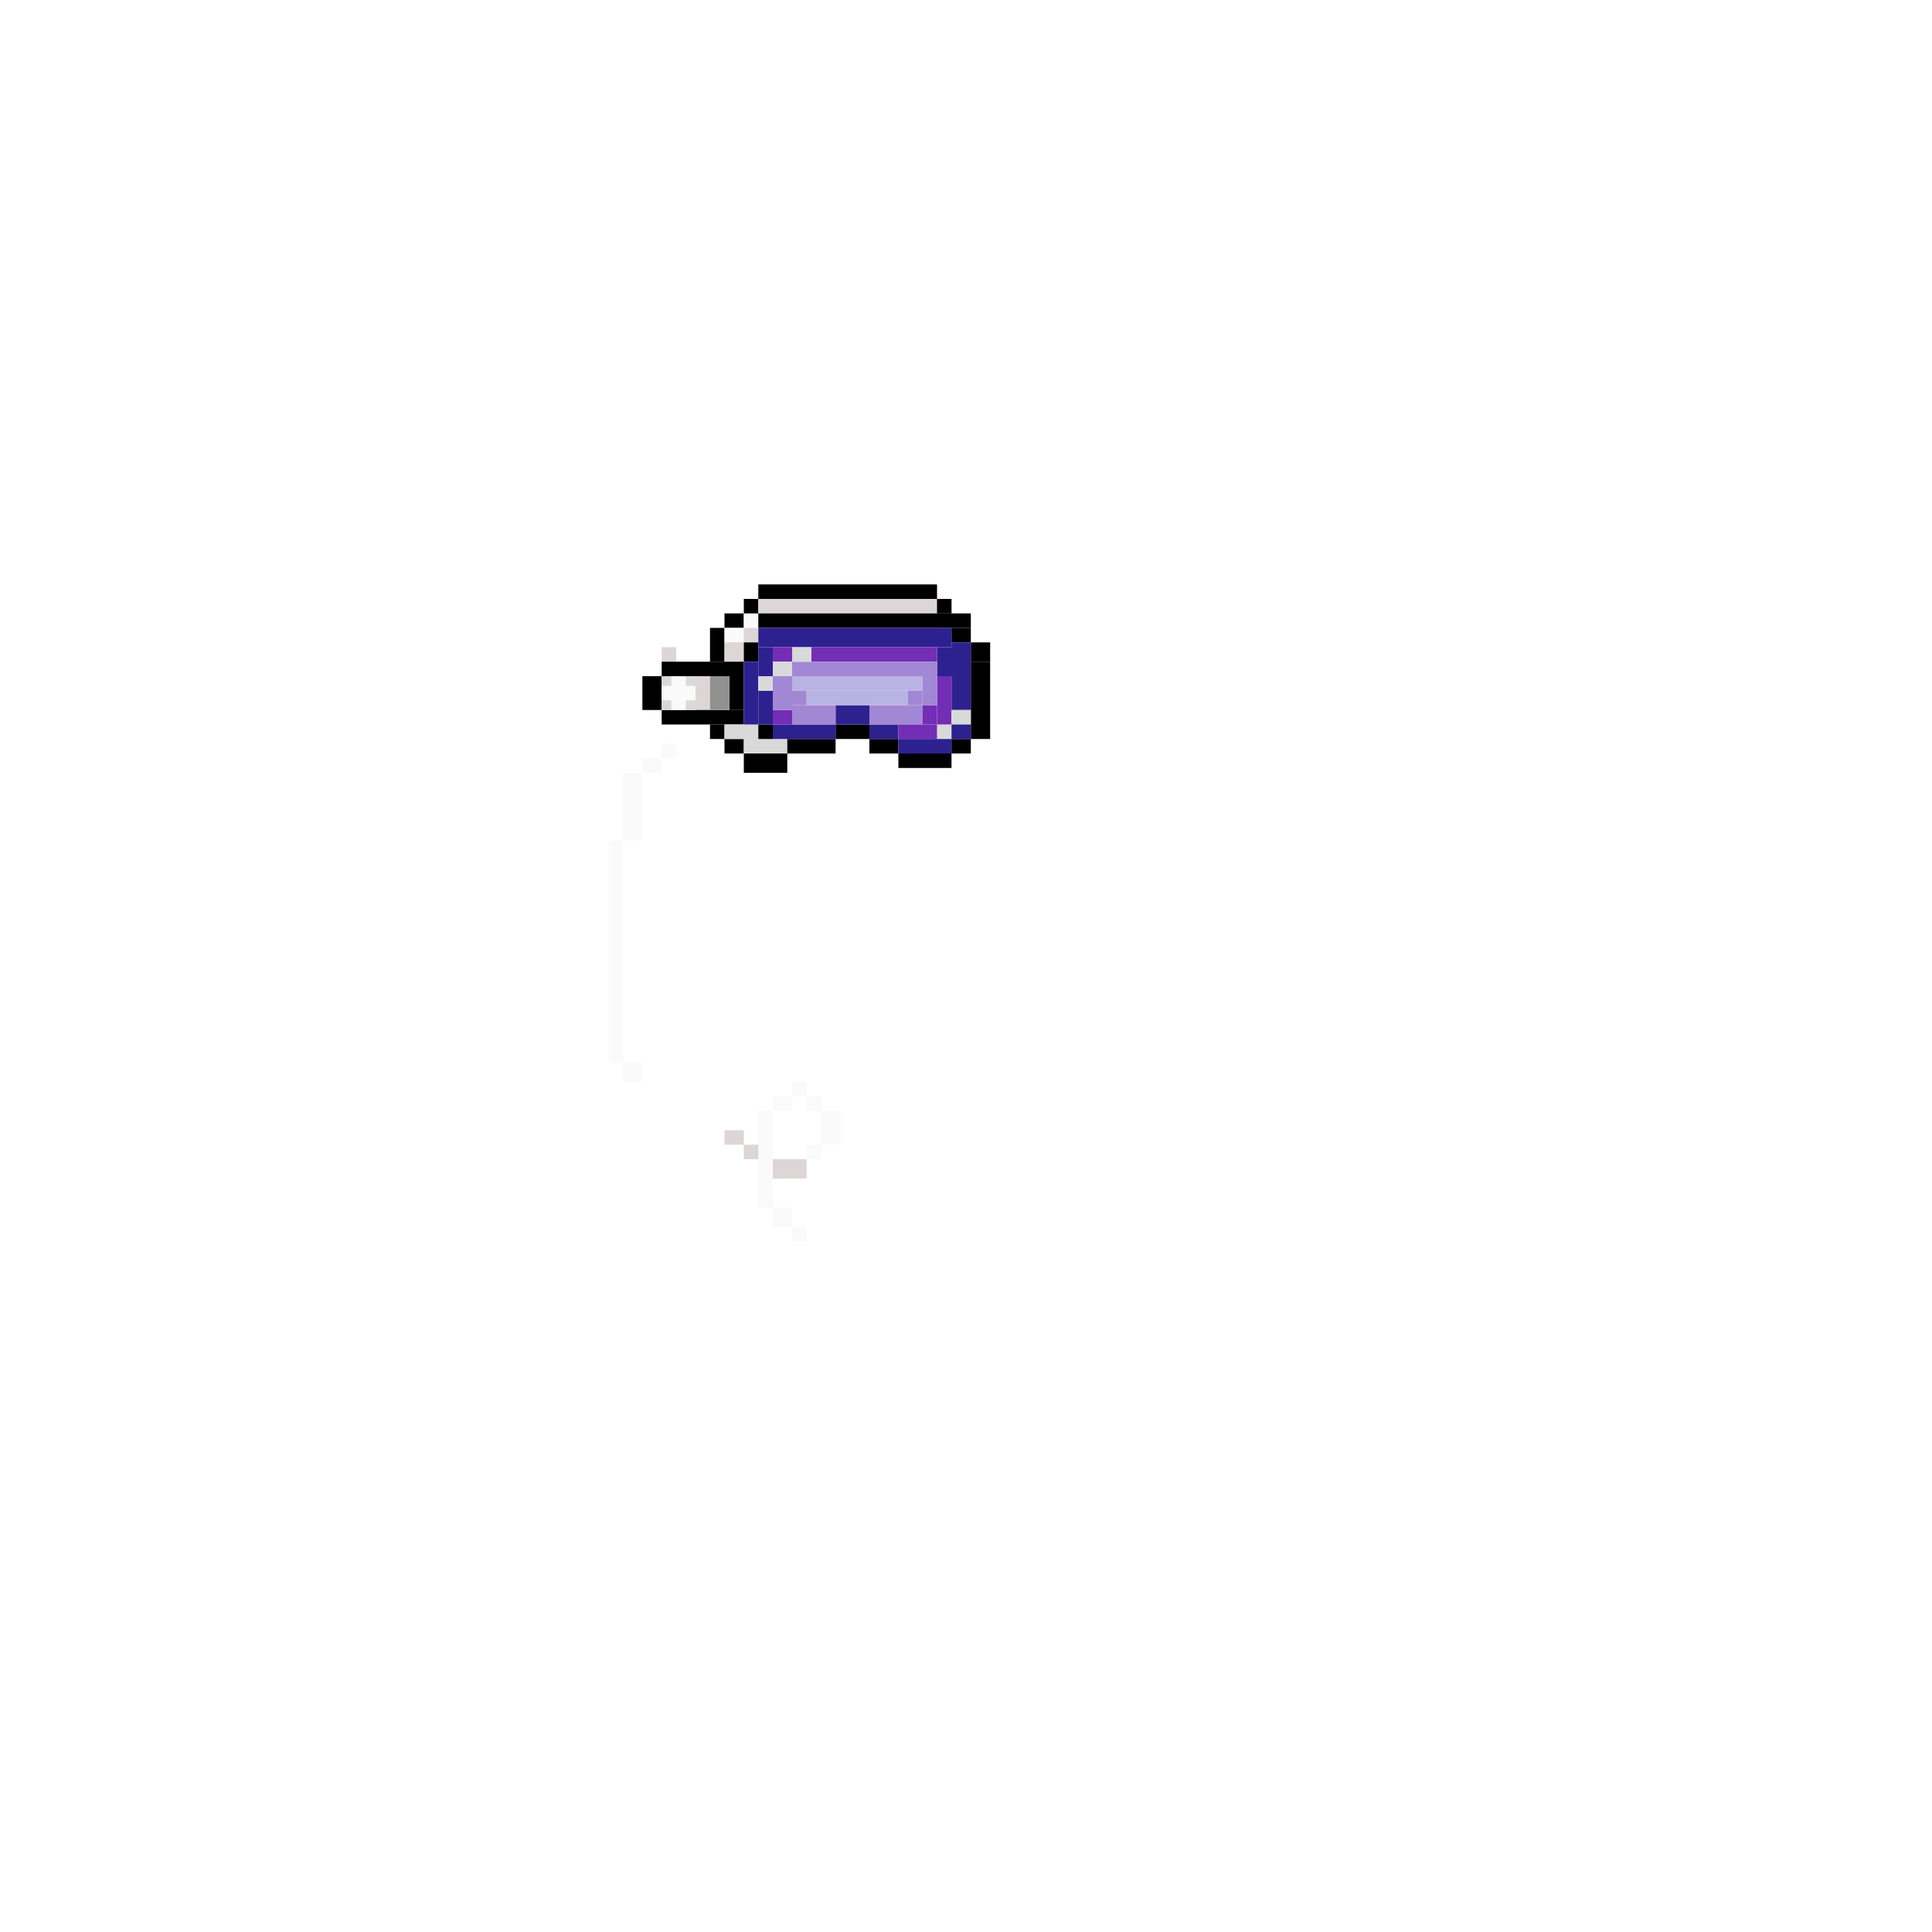
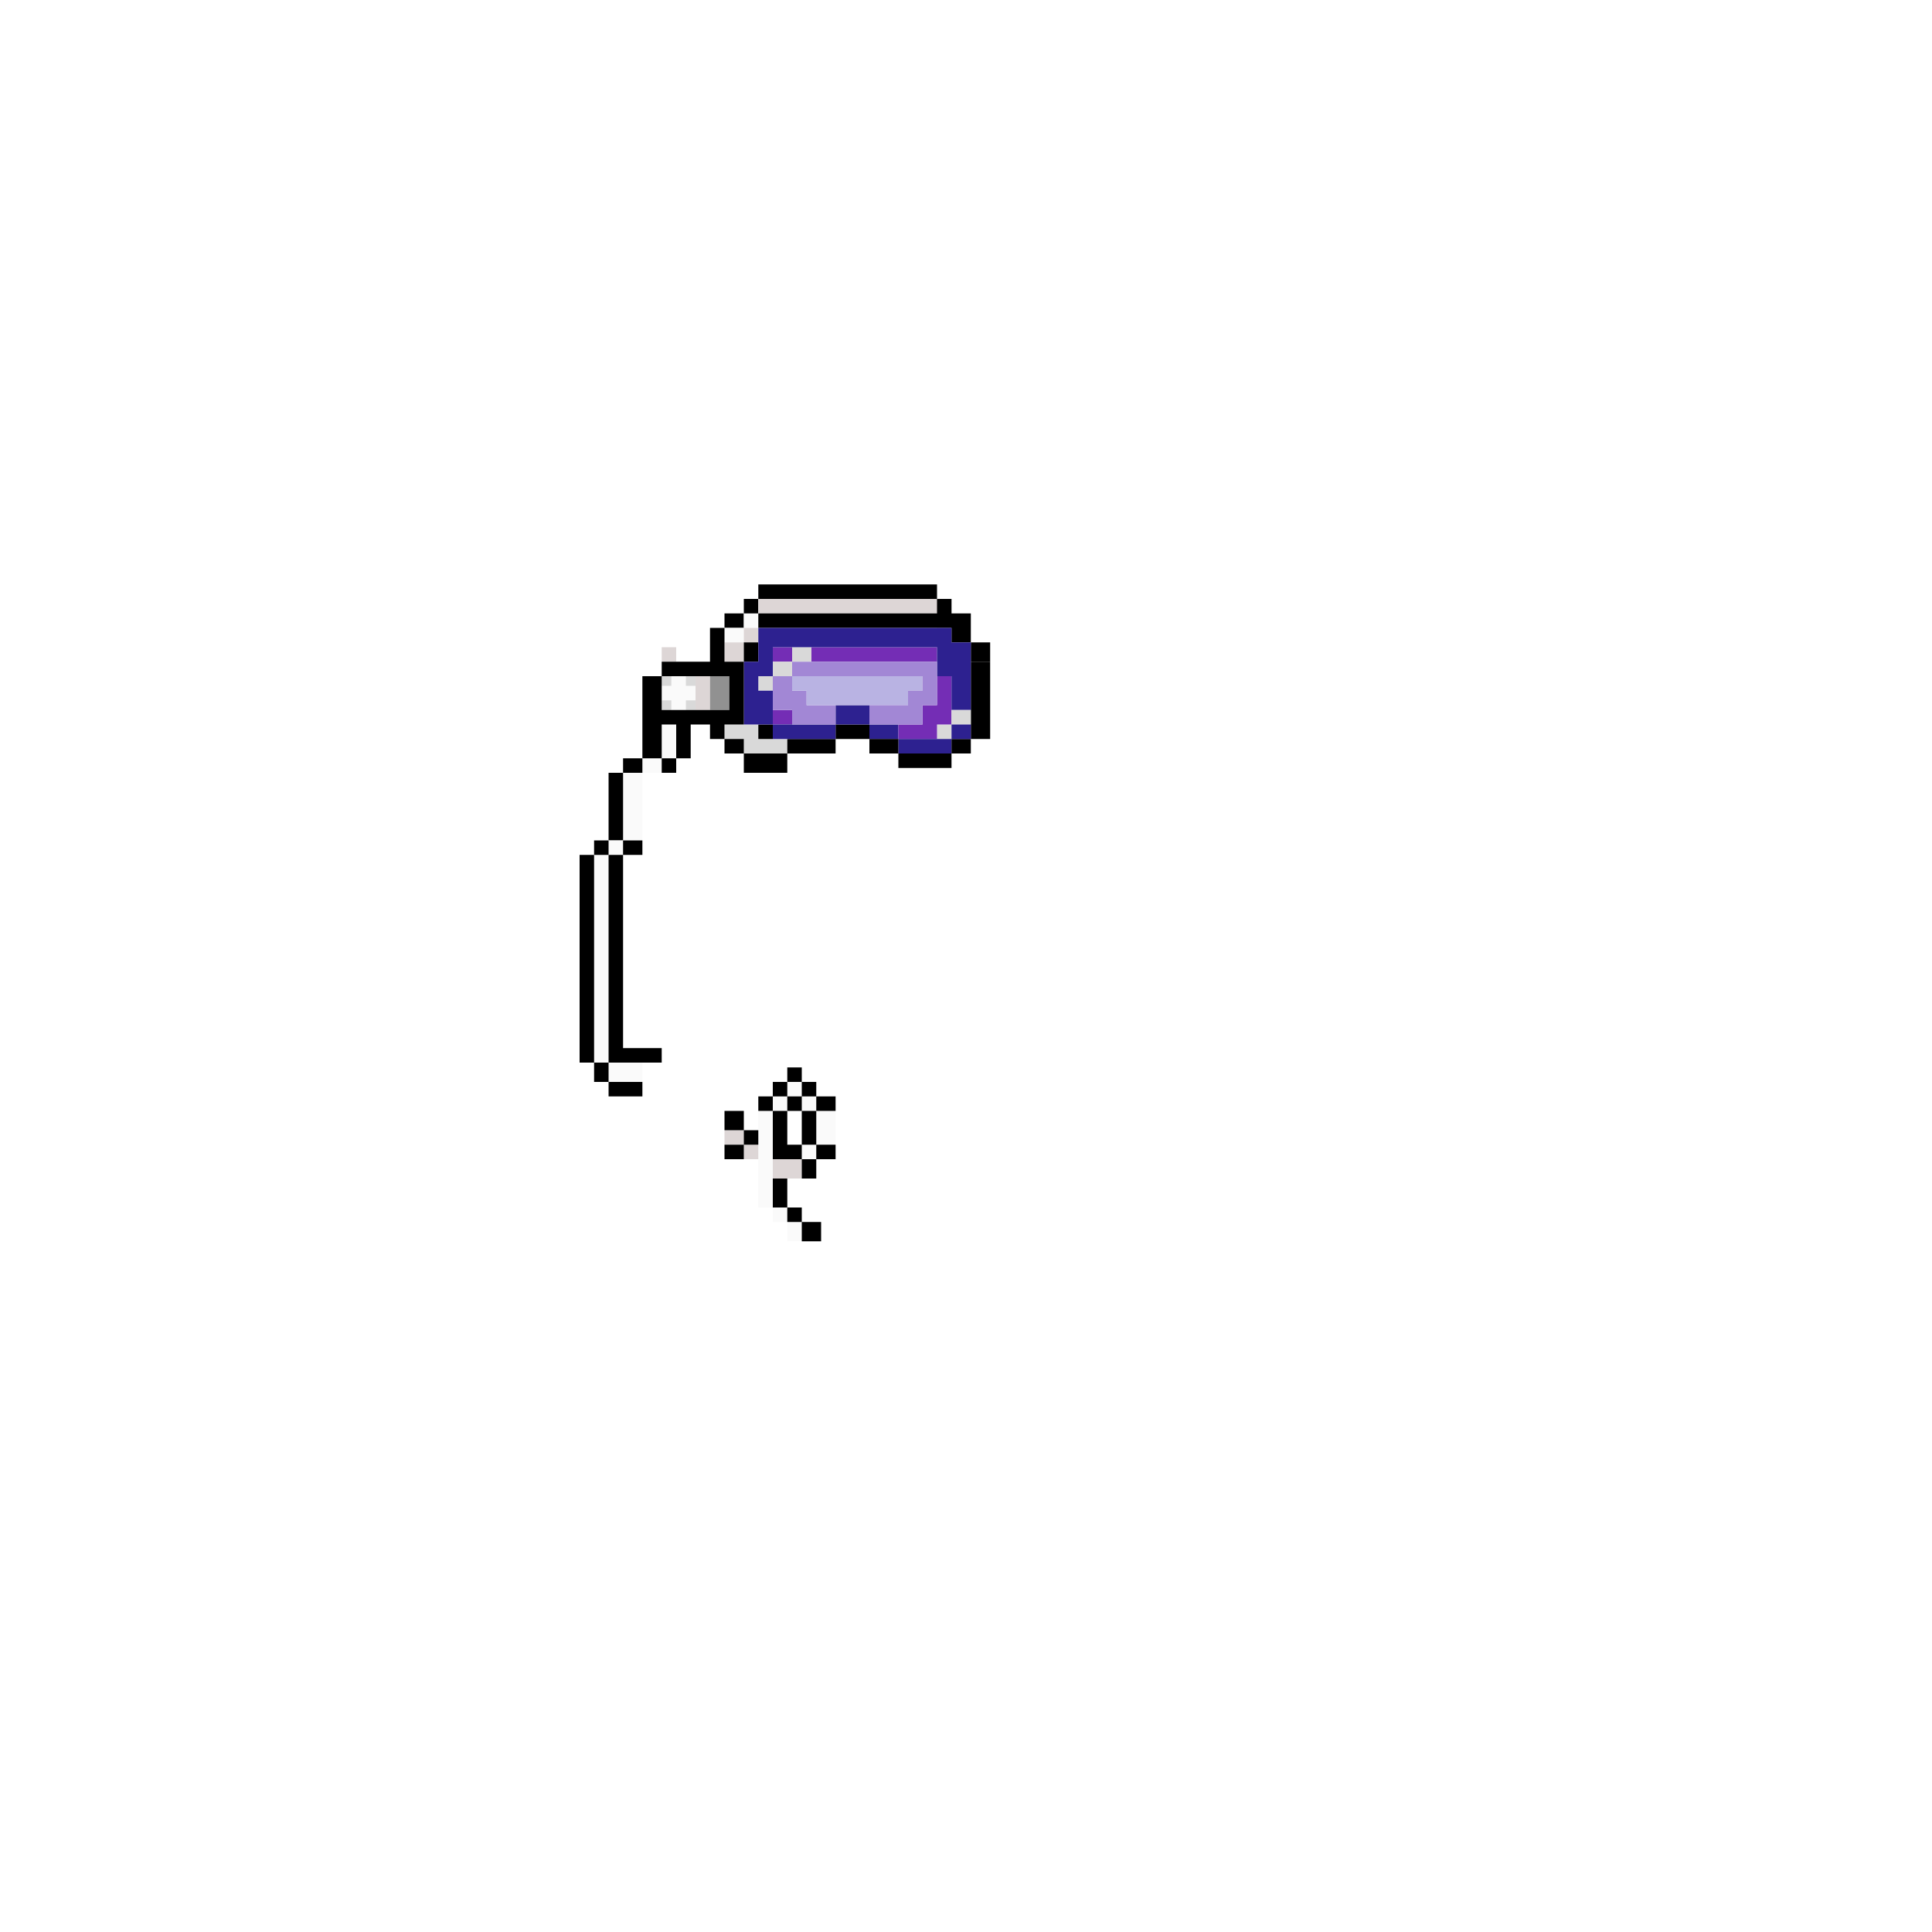
<svg xmlns="http://www.w3.org/2000/svg" width="400" height="400" fill="none">
  <path fill="#000" d="M194 121h-37v3h37zm-40 6h-4v3h4z" />
  <path fill="#FAFAFA" d="M157 127h-3v3h3z" />
  <path fill="#000" d="M157 124h-3v3h3z" />
  <path fill="#DDD6D6" d="M197 124h-40v3h40z" />
-   <path fill="#000" d="M150 130h-3v7h3z" />
  <path fill="#FAFAFA" d="M154 130h-4v3h4z" />
-   <path fill="#DDD6D6" d="M157 130h-3v3h3zm40 0h-3v3h3z" />
-   <path fill="#000" d="M201 130h-4v3h4z" />
-   <path fill="#DDD6D6" d="M140 134h-3v3h3zm14-1h-4v4h4z" />
-   <path fill="#000" d="M205 133h-4v4h4zm-68 7h-4v7h4z" />
+   <path fill="#DDD6D6" d="M157 130h-3v3h3zm40 0h-3v3h3zm-57 4h-3v3h3zm14-1h-4v4h4z" />
+   <path fill="#000" d="M205 133h-4v4h4z" />
  <path fill="#DDD6D6" d="M147 140h-3v7h3z" />
  <path fill="#000" d="M205 137h-4v16h4z" />
-   <path fill="#FAFAFA" d="M140 154h-3v3h3zm-3 3h-4v3h4z" />
-   <path fill="#000" fill-rule="evenodd" d="M147 150h3v3h-3zm7 6h-4v-3h4zm0 0h9v4h-9zm26-3h6v3h-6z" clip-rule="evenodd" />
-   <path fill="#FAFAFA" d="M133 160h-4v14h4zm-4 14h-3v36h3zm0 36h-3v10h3zm4 10h-4v4h4zm34 4h-3v3h3zm-3 3h-4v3h4zm6 0h-3v3h3zm-10 3h-3v20h3zm14 0h-4v7h4z" />
+   <path fill="#FAFAFA" d="M140 150h-3v7h3zm-3 7h-4v3h4zm-4 3h-4v14h4zm-7 17h-3v43h3zm7 43h-7v4h7zm33 4h-3v3h3zm-3 3h-3v3h3zm6 0h-3v3h3zm-9 3h-3v20h3zm13 0h-4v7h4z" />
  <path fill="#DDD6D6" d="M154 234h-4v3h4zm3 3h-3v3h3z" />
-   <path fill="#FAFAFA" d="M170 237h-3v3h3z" />
-   <path fill="#DDD6D6" d="M167 240h-7v4h7z" />
-   <path fill="#FAFAFA" d="M164 250h-4v4h4zm3 4h-3v3h3z" />
-   <path fill="#000" d="M137 137h17v3h-17zm0 10h17v3h-17z" />
-   <path fill="#FAFAFA" d="M139 140h3v7h-3zm-2 2h2v3h-2zm5 0h2v3h-2z" />
-   <path fill="#D9D9D9" d="M150 150h7v3h-7zm4 3h9v3h-9z" />
-   <path fill="#000" d="M151 140h3v7h-3zm3-7h3v4h-3zm3-6h44v3h-44zm6 26h10v3h-10zm10-3h7v3h-7z" />
-   <path fill="#2D2190" d="M157 130h40v4h-40zm-3 7h3v13h-3z" />
-   <path fill="#000" d="M157 150h3v3h-3z" />
-   <path fill="#2D2190" d="M157 143h3v7h-3zm3 7h13v3h-13zm13-4h7v4h-7zm7 4h6v3h-6z" />
+   <path fill="#FAFAFA" d="M169 237h-3v3h3z" />
+   <path fill="#DDD6D6" d="M166 240h-6v4h6z" />
+   <path fill="#FAFAFA" d="M163 250h-3v3h3zm3 3h-3v4h3z" />
+   <path fill="#FAFAFA" fill-rule="evenodd" d="M139 140h3v2h2v3h-2v2h-3v-2h-2v-3h2z" clip-rule="evenodd" />
+   <path fill="#D9D9D9" fill-rule="evenodd" d="M157 150h-7v3h4v3h9v-3h-6z" clip-rule="evenodd" />
+   <path fill="#000" d="M154 133h3v4h-3zm9 20h10v3h-10zm10-3h7v3h-7zm-16 0h3v3h-3z" />
+   <path fill="#2D2190" d="M173 146h7v4h-7zm7 4h6v3h-6z" />
  <path fill="#000" d="M186 156h11v3h-11z" />
  <path fill="#D9D9D9" d="M194 150h3v3h-3z" />
-   <path fill="#2D2190" d="M197 133h4v14h-4zm-3 1h3v6h-3z" />
-   <path fill="#742DB5" d="M160 134h4v3h-4zm0 13h4v3h-4z" />
-   <path fill="#A287D5" d="M180 146h11v4h-11z" />
-   <path fill="#742DB5" d="M186 150h8v3h-8zm8-10h3v10h-3zm-26-6h26v3h-26z" />
-   <path fill="#A287D5" d="M160 140h4v7h-4zm4 6h9v4h-9z" />
-   <path fill="#742DB5" d="M191 146h3v4h-3z" />
-   <path fill="#A287D5" d="M164 137h30v3h-30z" />
-   <path fill="#B9B3E3" d="M164 140h27v3h-27z" />
+   <path fill="#742DB5" d="M160 134h4v3h-4zm0 13h4v3h-4zm26 3h8v3h-8zm8-10h3v10h-3zm-26-6h26v3h-26zm23 12h3v4h-3z" />
  <path fill="#D9D9D9" d="M142 140h2v2h-2zm-5 0h2v2h-2zm5 5h2v2h-2zm-5 0h2v2h-2z" />
  <path fill="#919191" d="M147 140h4v7h-4z" />
  <path fill="#2D2190" d="M186 153h11v3h-11z" />
  <path fill="#D9D9D9" d="M157 140h3v3h-3zm3-3h4v3h-4zm4-3h4v3h-4z" />
-   <path fill="#000" d="M194 124h3v3h-3z" />
-   <path fill="#2D2190" d="M157 134h3v6h-3z" />
-   <path fill="#A287D5" d="M164 143h3v3h-3zm27-3h3v6h-3z" />
-   <path fill="#B9B3E3" d="M167 143h21v3h-21z" />
-   <path fill="#A287D5" d="M188 143h3v3h-3z" />
+   <path fill="#000" fill-rule="evenodd" d="M197 124h-3v3h-37v3h40v3h4v-6h-4z" clip-rule="evenodd" />
+   <path fill="#2D2190" fill-rule="evenodd" d="M157 130h40v3h4v14h-4v-7h-3v-6h-34v6h-3v3h3v7h-6v-13h3zm3 20h13v3h-13z" clip-rule="evenodd" />
+   <path fill="#A287D5" fill-rule="evenodd" d="M160 140h4v3h3v3h6v4h-9v-3h-4z" clip-rule="evenodd" />
+   <path fill="#B9B3E3" fill-rule="evenodd" d="M191 140h-27v3h3v3h21v-3h3z" clip-rule="evenodd" />
+   <path fill="#A287D5" fill-rule="evenodd" d="M194 137h-30v3h27v3h-3v3h-8v4h11v-4h3z" clip-rule="evenodd" />
  <path fill="#000" d="M197 153h4v3h-4z" />
  <path fill="#D9D9D9" d="M197 147h4v3h-4z" />
  <path fill="#2D2190" d="M197 150h4v3h-4z" />
+   <path fill="#000" d="M129 157h4v3h-4zm-3 3h3v14h-3zm-6 17h3v43h-3z" />
+   <path fill="#FAFAFA" d="M126 174h3v3h-3z" />
+   <path fill="#000" d="M123 174h3v3h-3zm6 0h4v3h-4zm-3 3h3v43h-3zm-3 43h3v4h-3zm3 4h7v3h-7zm3-7h8v3h-8zm21 13h4v4h-4zm0 7h4v3h-4zm4-3h3v3h-3zm3-7h3v3h-3zm3-3h3v3h-3zm6 0h3v3h-3zm-3-3h3v3h-3zm0 6h3v3h-3zm6 0h4v3h-4zm-3 3h3v7h-3zm3 7h4v3h-4zm-3 3h3v4h-3z" />
+   <path fill="#000" fill-rule="evenodd" d="M163 230h-3v10h6v-3h-3z" clip-rule="evenodd" />
+   <path fill="#000" d="M160 244h3v6h-3zm3 6h3v3h-3zm3 3h4v4h-4zm-29-96h3v3h-3z" />
+   <path fill="#000" fill-rule="evenodd" d="M147 130h3v7h4v13h-4v3h-3v-3h-4v7h-3v-7h-3v7h-4v-17h4v7h14v-7h-14v-3h10zm7 26v-3h-4v3zm0 0v4h9v-4zm26-3h6v3h-6z" clip-rule="evenodd" />
</svg>
